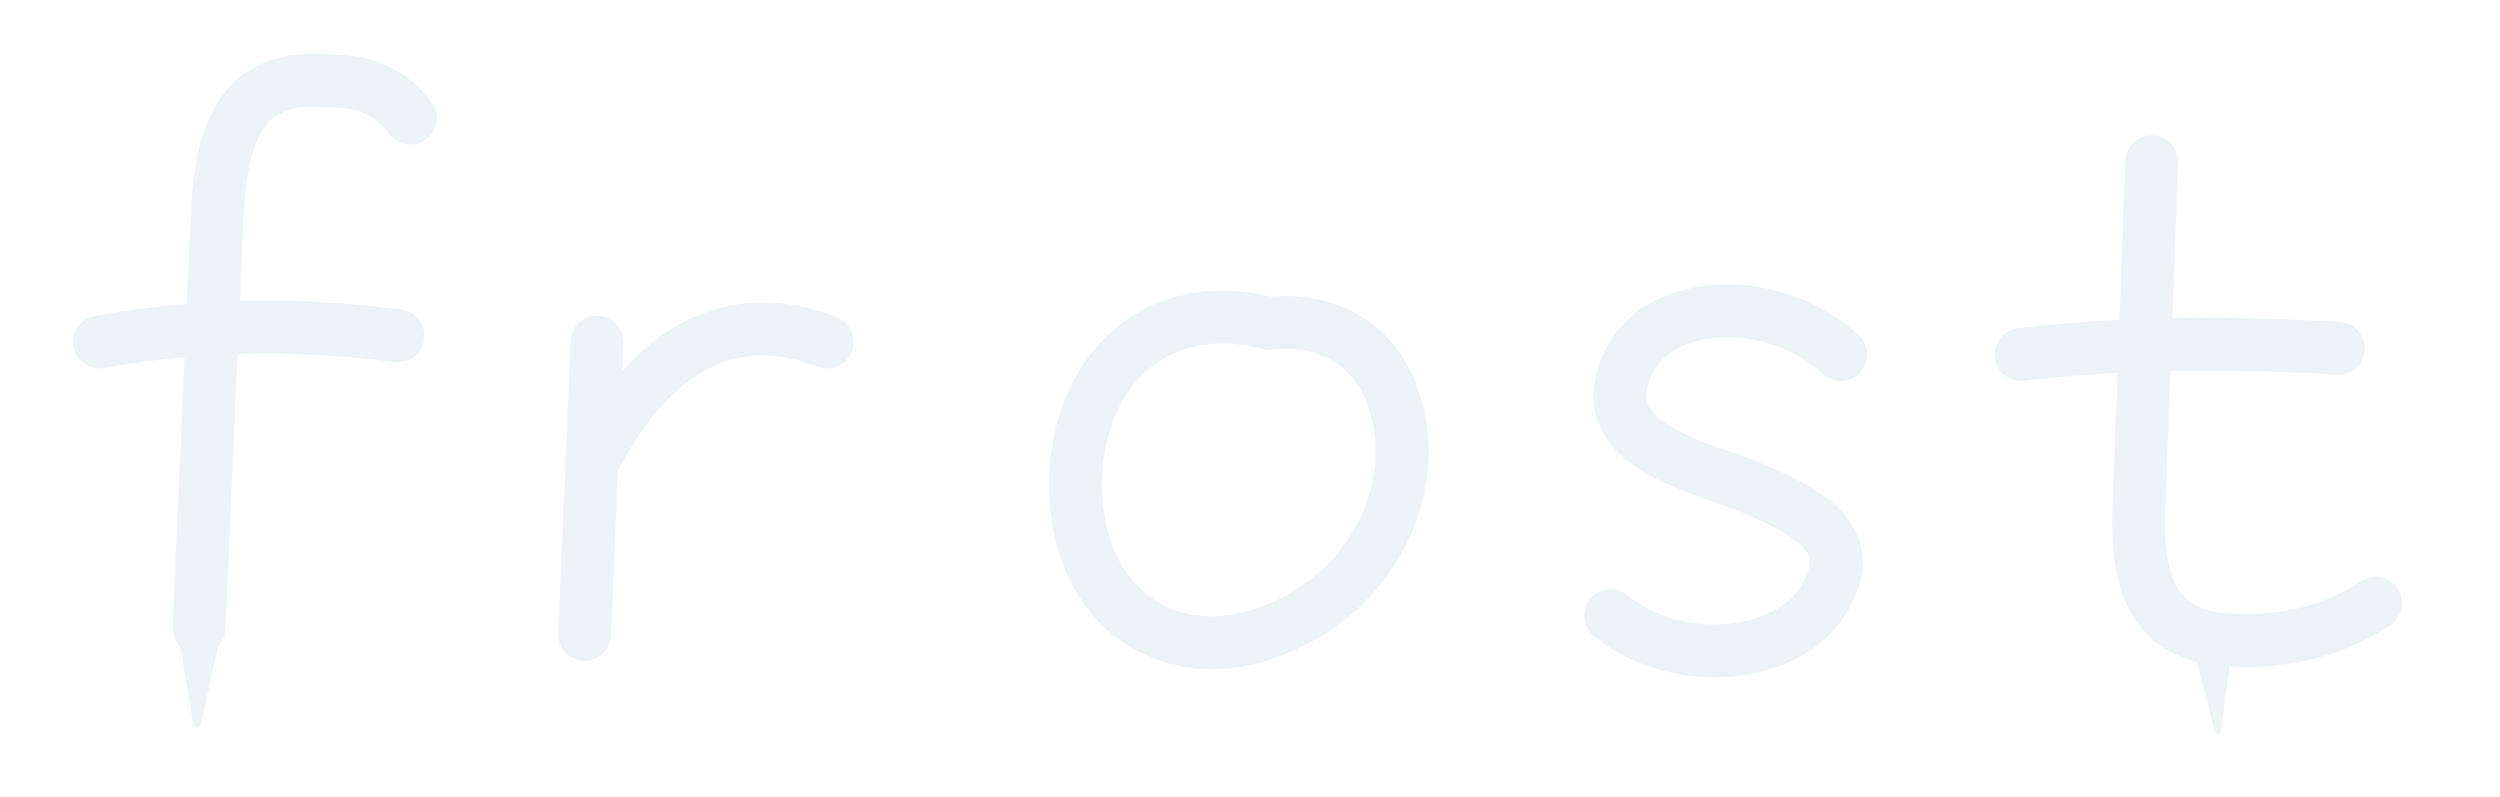
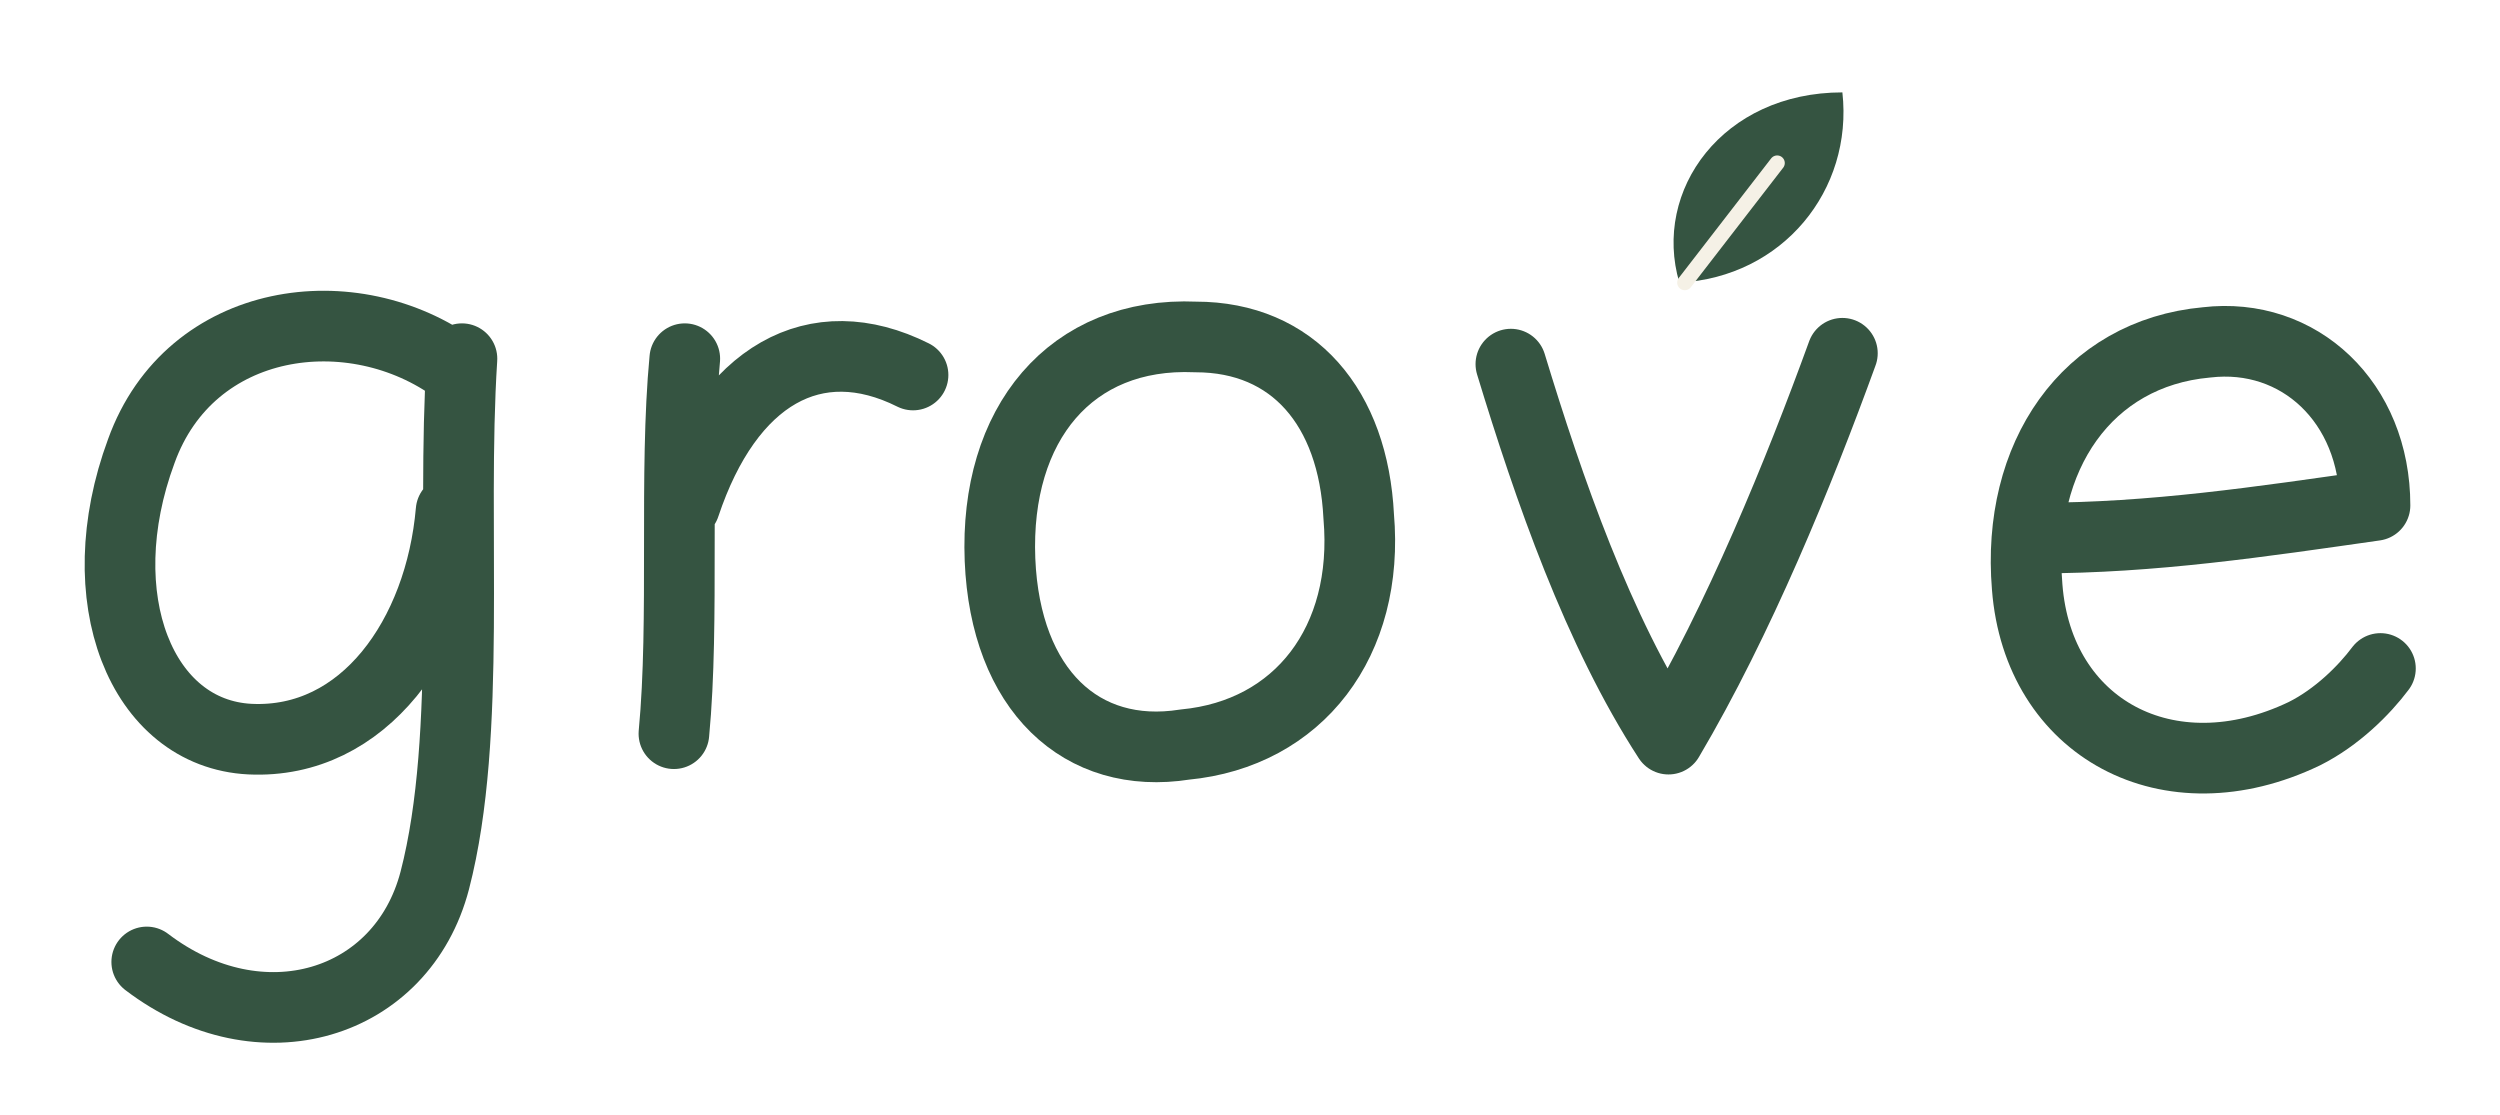
- <svg xmlns="http://www.w3.org/2000/svg" viewBox="12 10 402 128" role="img" aria-labelledby="title description">
-   <g fill="none" stroke="#edf3f4" stroke-width="8.5" stroke-linecap="round" stroke-linejoin="round">
-     <path d="M44 111 47 43C48 28 53 22 65 23c6 0 10 2 13 6M28 65c16-3 33-3 48-1" />
-     <path d="m106 112 2-47m0 18c9-17 22-24 37-18" />
-     <path d="M216 62c-19-5-32 9-31 28 1 18 15 27 30 22 18-6 26-24 21-38-3-9-11-13-20-12Z" />
-     <path d="M308 67c-11-10-29-9-34 1-7 14 12 17 21 21 9 4 15 8 11 16-5 11-24 13-35 4" />
-     <path d="m358 36-2 54c-1 17 4 23 17 23 8 0 15-2 21-6M337 67c17-2 34-2 51-1" />
+ <svg xmlns="http://www.w3.org/2000/svg" viewBox="70 25 460 205" fill="none" role="img" aria-labelledby="title desc">
+   <g stroke="#355441" stroke-width="13" stroke-linecap="round" stroke-linejoin="round">
+     <path d="M154 93 C135 79 105 83 96 108 C86 135 96 160 116 161 C137 162 151 142 153 119 M155 91 C153 122 157 160 150 187 C144 210 118 218 97 202" />
+     <path d="M194 160 C196 139 194 112 196 91 M196 118 C204 94 220 85 238 94" />
+     <path d="M290 87 C267 86 253 103 254 128 C255 152 269 165 288 162 C309 160 322 143 320 120 C319 100 308 87 290 87 Z" />
+     <path d="M348 92 C355 115 364 141 377 161 C390 139 401 112 409 90" />
+     <path d="M445 124 C466 124 486 121 507 118 C507 99 493 86 476 88 C454 90 441 109 443 133 C445 159 469 172 494 160 C500 157 505 152 508 148" />
  </g>
-   <g fill="#edf3f4">
-     <path d="m40 108 3 18q.6 2 1.4 0l4-18Z" />
-     <path d="m363 108 5 19q.7 2 1.2 0l2-15Z" />
-   </g>
+   <path d="M379 77 C374 60 387 42 409 42 C411 60 398 76 379 77 Z" fill="#355441" />
+   <path d="M380 77 L397 55" stroke="#f5f1e6" stroke-width="2.8" stroke-linecap="round" />
</svg>
